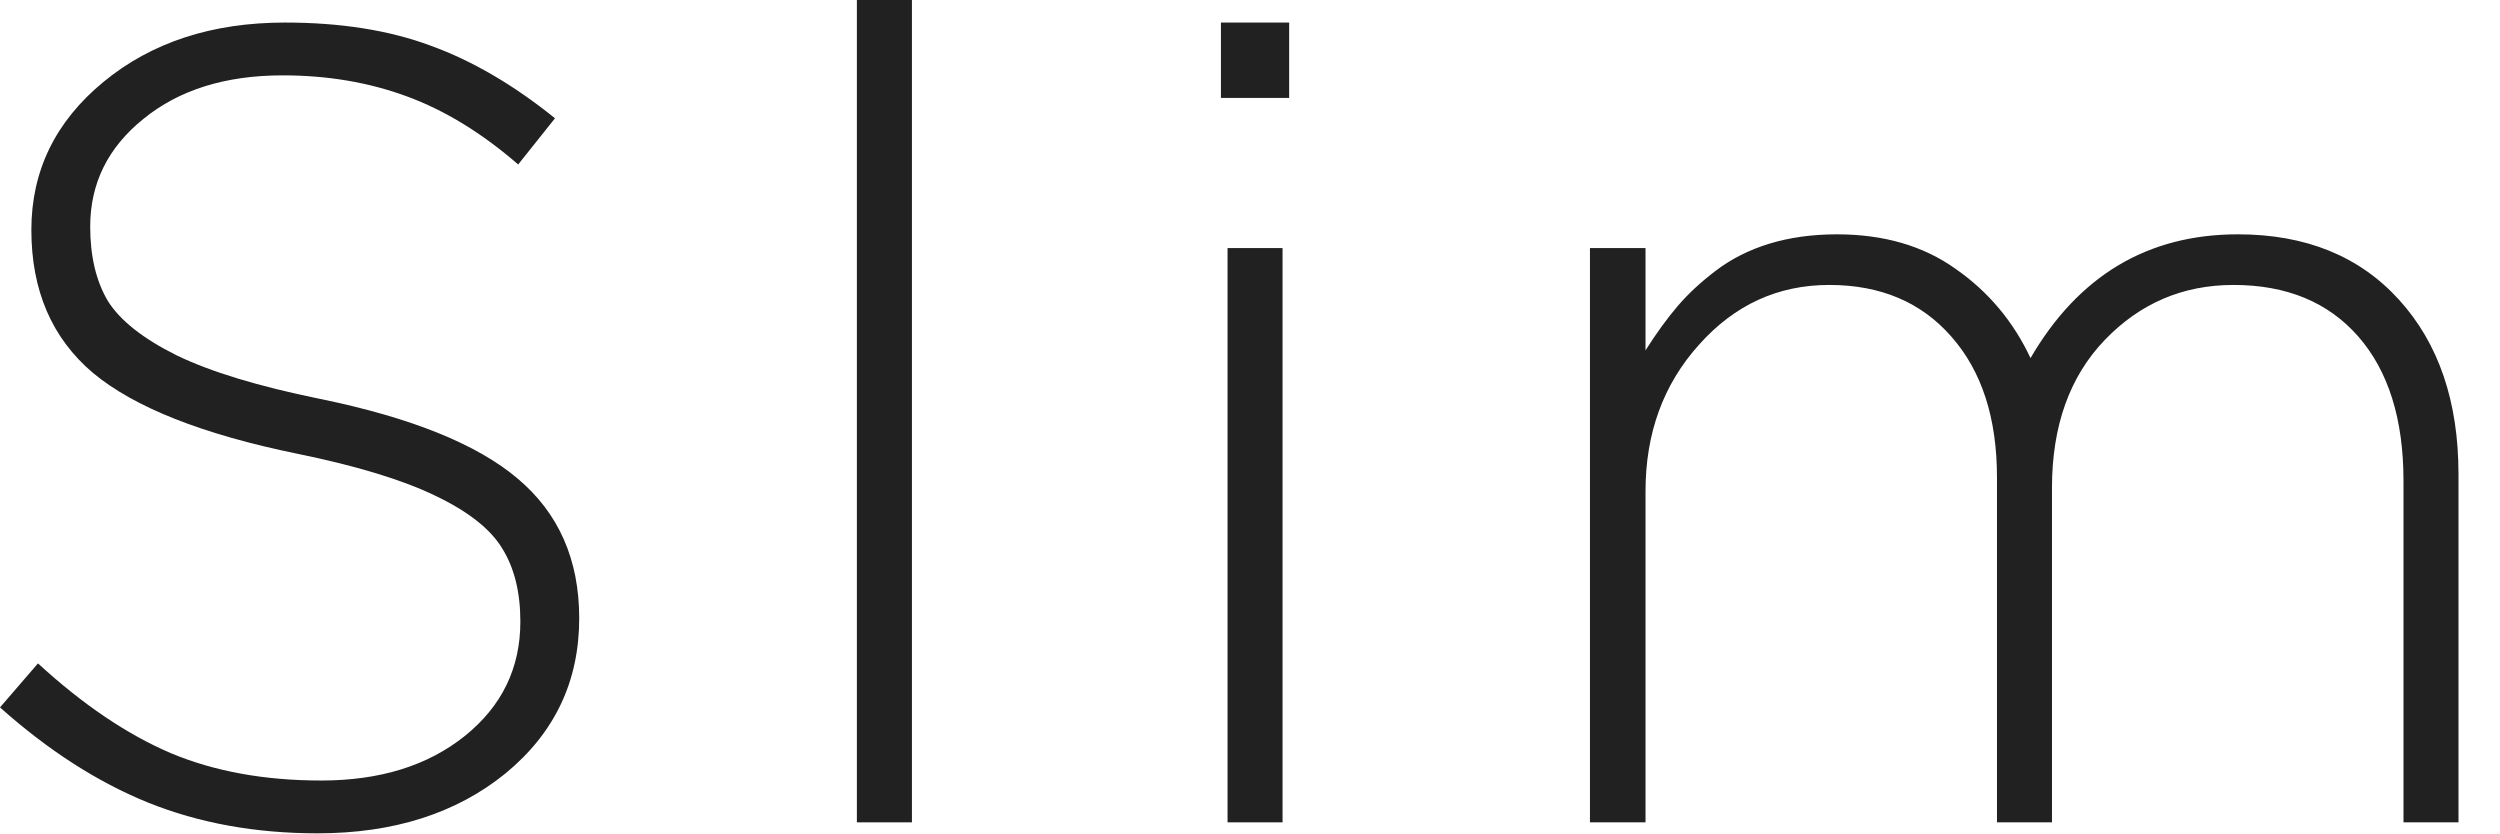
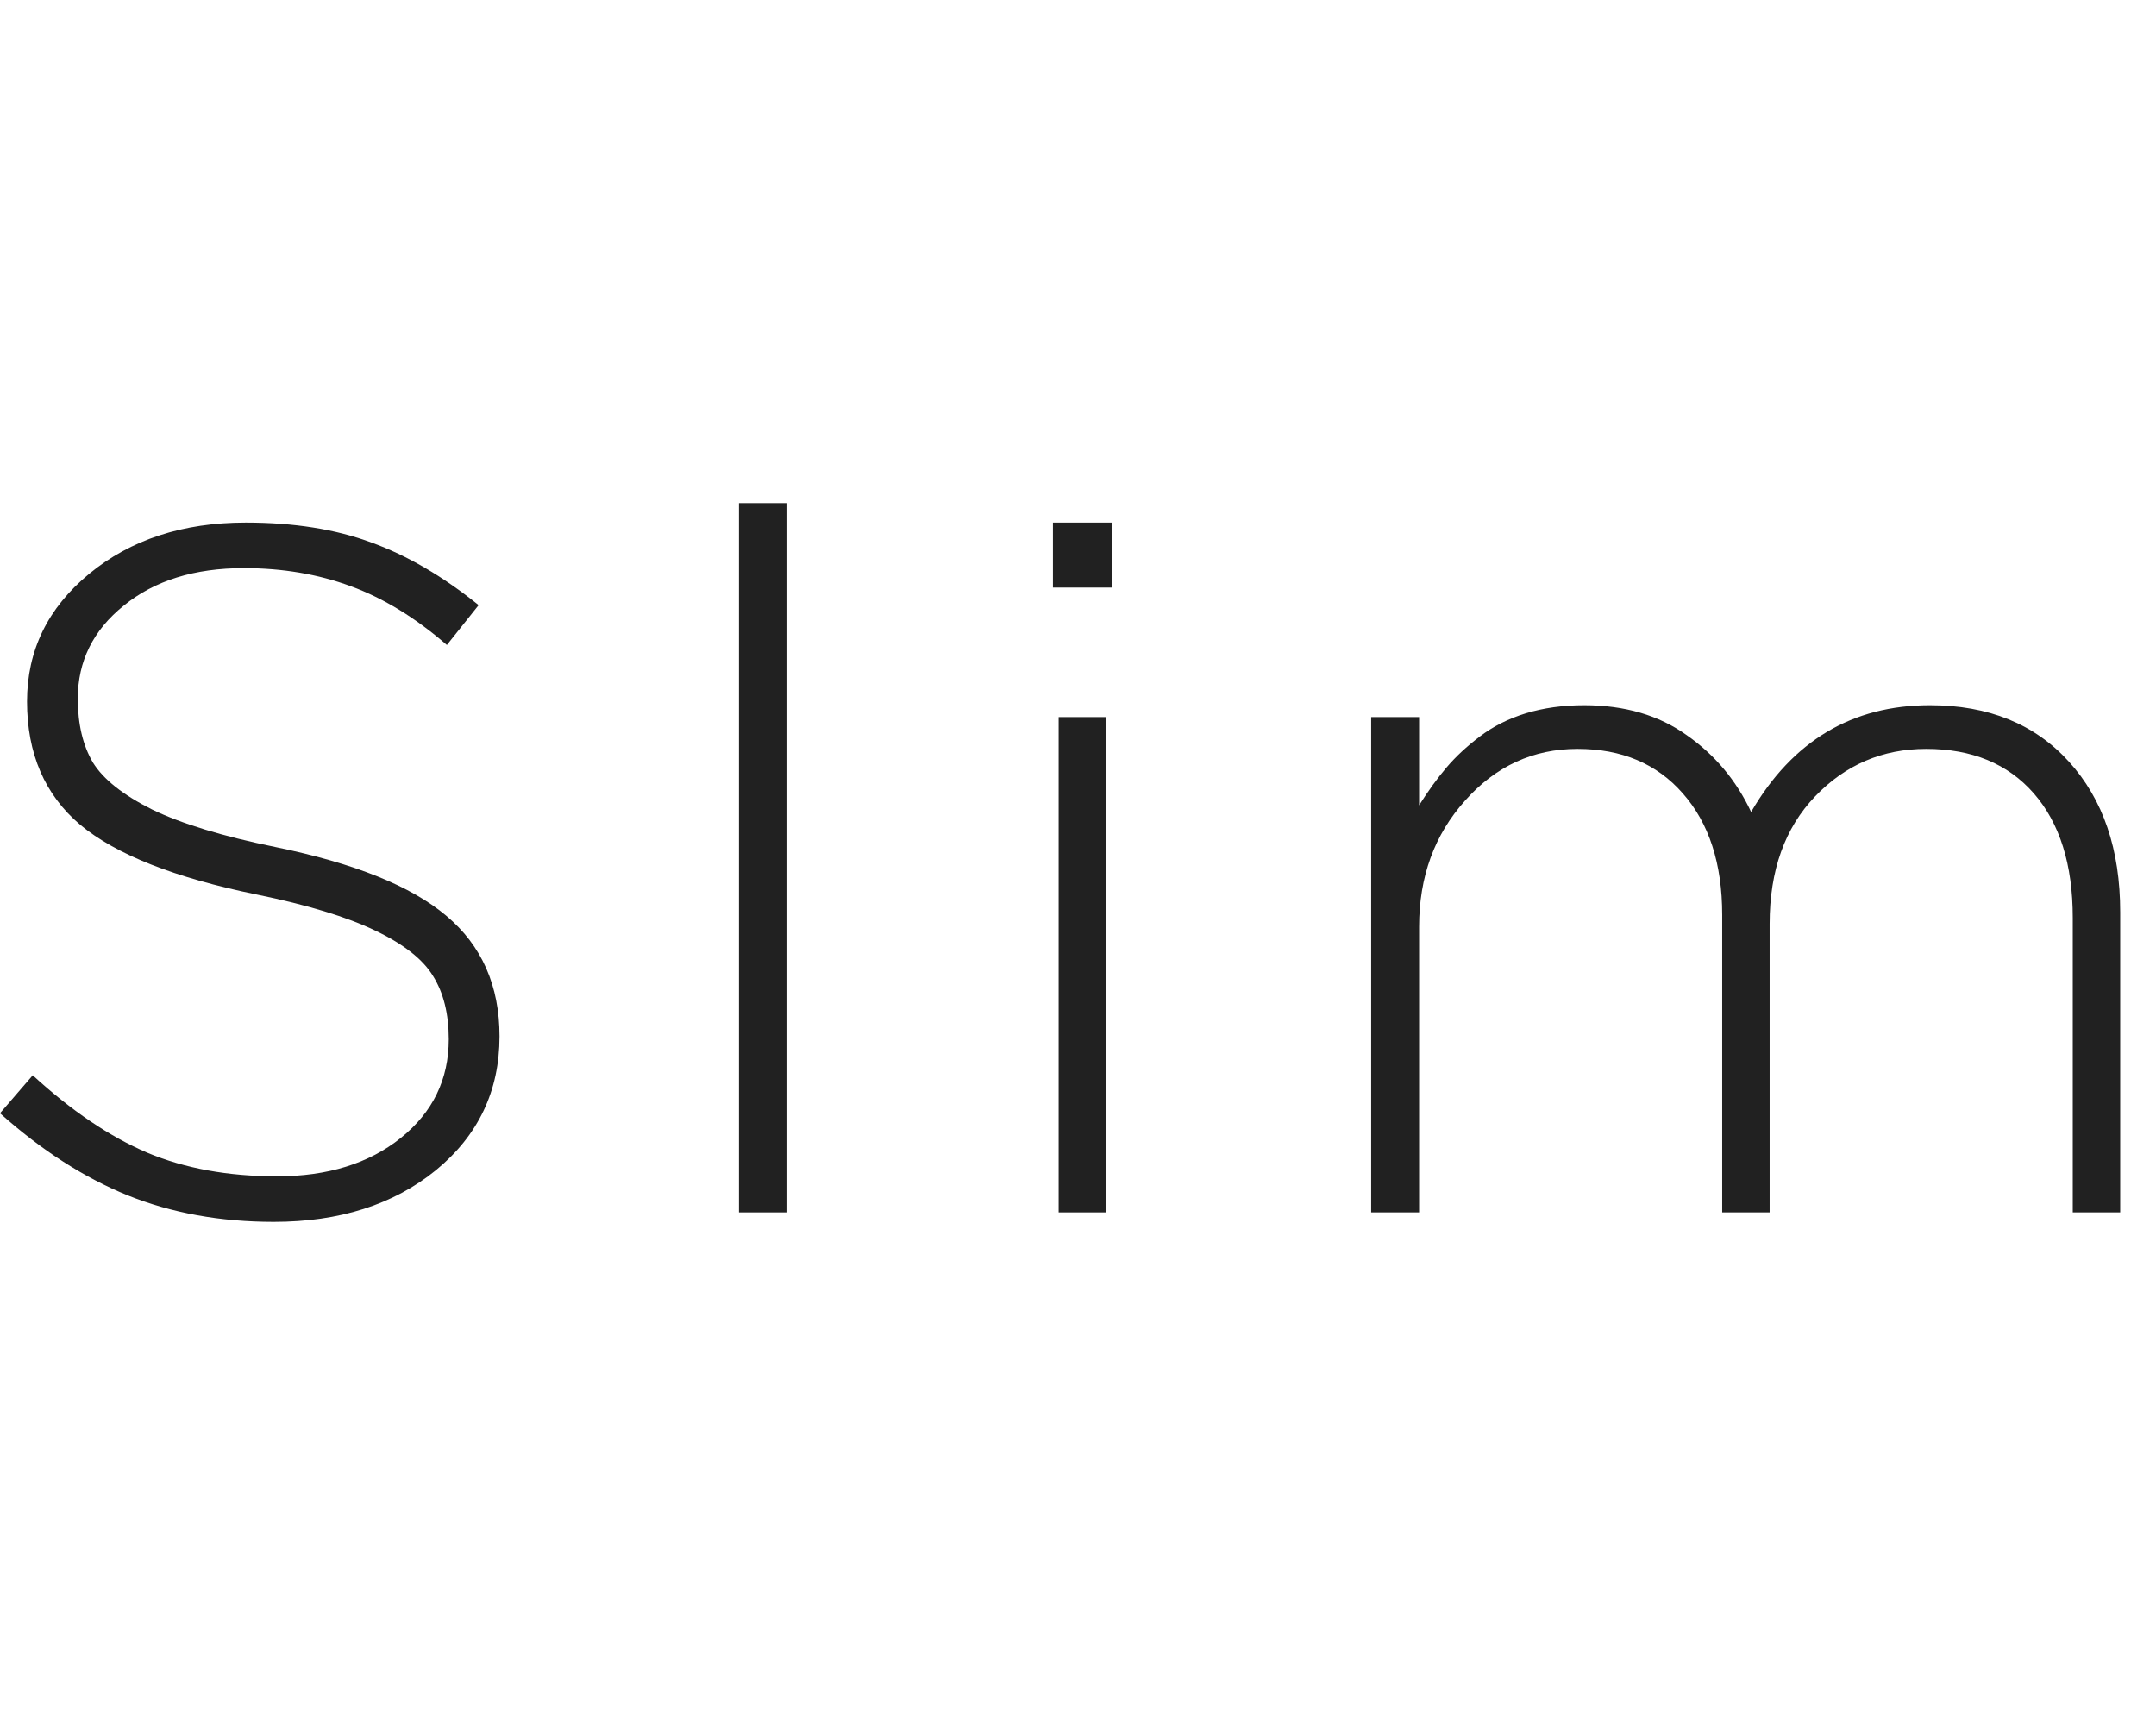
- <svg xmlns="http://www.w3.org/2000/svg" width="48" height="16" viewBox="0 0 48 16" fill="none">
+ <svg xmlns="http://www.w3.org/2000/svg" width="100" height="80" viewBox="0 0 48 16" fill="none">
  <path d="M0 13.582L0.729 12.737C1.588 13.525 2.436 14.099 3.274 14.458C4.112 14.81 5.076 14.986 6.168 14.986C7.294 14.986 8.213 14.701 8.924 14.131C9.635 13.56 9.991 12.828 9.991 11.934C9.991 11.371 9.875 10.902 9.642 10.529C9.417 10.156 8.987 9.818 8.354 9.516C7.727 9.213 6.847 8.945 5.714 8.713C3.89 8.34 2.58 7.822 1.785 7.16C0.996 6.492 0.602 5.576 0.602 4.415C0.602 3.281 1.063 2.334 1.985 1.574C2.908 0.813 4.07 0.433 5.471 0.433C6.541 0.433 7.474 0.581 8.269 0.877C9.065 1.165 9.861 1.63 10.656 2.271L9.949 3.158C9.251 2.552 8.537 2.116 7.805 1.848C7.079 1.581 6.287 1.447 5.428 1.447C4.33 1.447 3.439 1.725 2.756 2.281C2.073 2.83 1.732 3.52 1.732 4.351C1.732 4.921 1.845 5.397 2.07 5.777C2.302 6.15 2.742 6.499 3.39 6.822C4.045 7.139 4.96 7.417 6.136 7.657C7.889 8.016 9.156 8.526 9.938 9.188C10.726 9.85 11.121 10.744 11.121 11.871C11.121 13.082 10.649 14.074 9.706 14.849C8.762 15.616 7.558 16 6.094 16C4.904 16 3.82 15.803 2.841 15.409C1.869 15.014 0.922 14.405 0 13.582Z" fill="#212121" />
  <path d="M16.452 15.789V0H17.509V15.789H16.452Z" fill="#212121" />
  <path d="M23.442 1.88V0.433H24.752V1.88H23.442ZM23.569 15.789V4.763H24.625V15.789H23.569Z" fill="#212121" />
  <path d="M30.527 15.789V4.763H31.594V6.727C31.798 6.404 32.002 6.122 32.206 5.883C32.41 5.643 32.657 5.414 32.945 5.196C33.241 4.971 33.583 4.798 33.97 4.679C34.364 4.559 34.797 4.499 35.269 4.499C36.17 4.499 36.931 4.721 37.55 5.164C38.177 5.601 38.655 6.171 38.986 6.875C39.909 5.291 41.236 4.499 42.968 4.499C44.27 4.499 45.302 4.918 46.062 5.756C46.823 6.594 47.203 7.71 47.203 9.104V15.789H46.147V9.23C46.147 8.048 45.858 7.125 45.281 6.463C44.703 5.802 43.904 5.471 42.883 5.471C41.912 5.471 41.088 5.823 40.412 6.527C39.736 7.231 39.398 8.178 39.398 9.368V15.789H38.342V9.167C38.342 8.026 38.05 7.125 37.466 6.463C36.888 5.802 36.107 5.471 35.121 5.471C34.135 5.471 33.301 5.854 32.618 6.622C31.935 7.382 31.594 8.319 31.594 9.431V15.789H30.527Z" fill="#212121" />
</svg>
